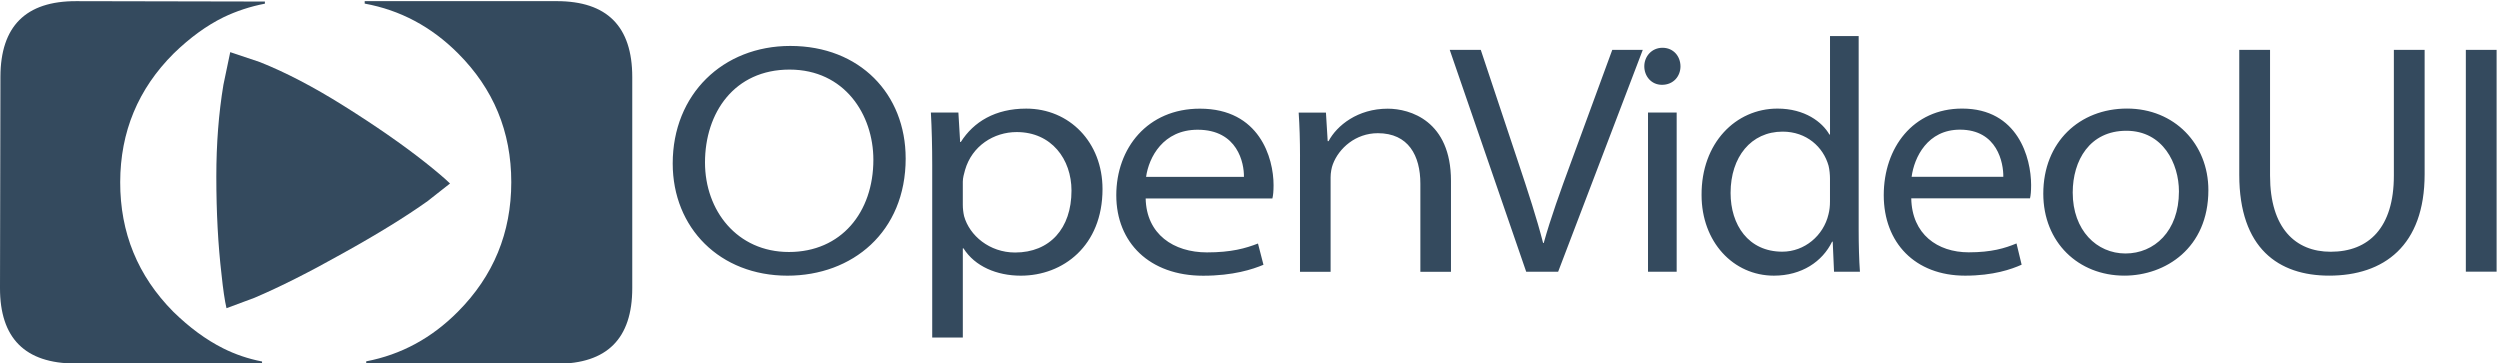
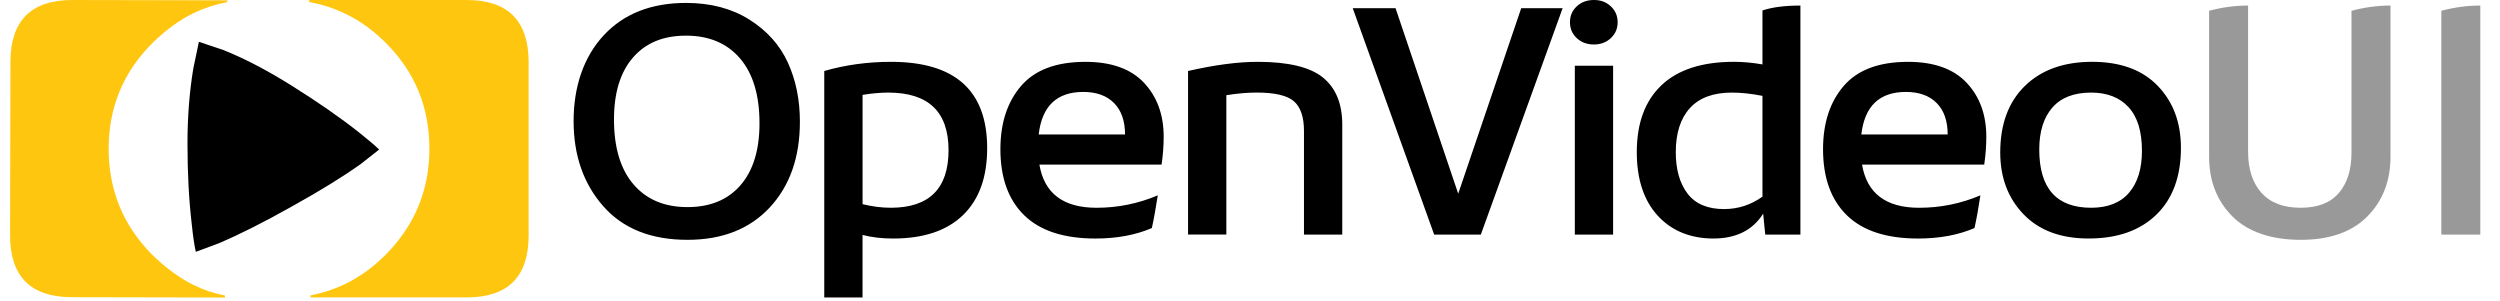
- <svg xmlns="http://www.w3.org/2000/svg" fill="#344a5e" viewBox="0 0 1443.2 209.34">
-   <path d="M100.3 30.84c-20.55 20.47-30.86 45.23-30.91 74.3-.06 29.18 10.14 54.11 30.61 74.78 9.36 9.16 18.95 16.21 28.79 21.15 7.03 3.53 14.52 6.07 22.49 7.61v1.4l-107.77-.22C14.45 209.8-.06 195.24 0 166.18L.25 44.35C.3 15.17 14.87.61 43.93.67l108.99.22v1.23c-8.44 1.63-16.42 4.25-23.93 7.86-9.74 4.79-19.3 11.74-28.7 20.86" />
-   <path d="M246.94 116.04c-12.68 9.03-29.05 19.12-49.13 30.25-19.35 10.88-36.32 19.41-50.9 25.62l-16.16 6.01c-1.02-4.37-1.97-10.84-2.86-19.41-2-17.08-3.01-35.94-3.01-56.57 0-18.89 1.36-36.54 4.09-52.97l3.94-18.87 17.15 5.76c14.85 5.91 30.95 14.31 48.29 25.18 18.36 11.5 34.11 22.44 47.25 32.82 6.56 5.22 11.3 9.25 14.19 12.07l-12.86 10.1" />
-   <path d="M364.99 44.46v121.91c0 29.09-14.54 43.63-43.63 43.63H211.41v-1.41c20.18-3.87 37.82-13.42 52.95-28.67 20.52-20.64 30.79-45.56 30.79-74.76s-10.26-53.89-30.79-74.41C249 15.39 231.05 5.83 210.53 2.08V.66h110.83c29.09 0 43.63 14.6 43.63 43.8" />
-   <path d="M522.83 91.41c0 42.61-30.85 67.73-68.25 67.73-38.98 0-66.24-27.52-66.24-64.78 0-39.94 28.98-67.85 67.9-67.84 40.14 0 66.59 27.81 66.58 64.9ZM406.98 93.8c0 27.75 18.51 51.67 48.45 51.67 30.14 0 48.75-22.84 48.75-53.25 0-26.03-16.61-52.05-48.39-52.05-31.92 0-48.81 24.95-48.81 53.63ZM538.15 95.34c0-10.91-.25-20.94-.77-30.37h15.88l1.01 17h.39c7.39-11.66 19.9-19.28 37.77-19.27 24.83 0 44.03 19.34 44.03 46.44 0 32.78-22.77 50.01-47.18 50-13.79 0-26.48-5.32-33.07-15.77h-.39v51.48h-17.67V95.33Zm17.66 22.91c0 2.24.27 4.43.74 6.53 3.12 11.21 14.67 20.99 29.44 20.99 19.98 0 32.56-13.82 32.56-35.74 0-18.08-11.51-33.79-31.63-33.79-13.22 0-25.82 7.98-29.83 21.93-.6 2.13-1.28 4.6-1.28 6.72v13.35ZM661.37 114.54c.41 20.71 16.15 31.16 35.39 31.16 14.11 0 22.28-2.35 29.45-5.12l3.16 12.27c-6.21 2.6-17.44 6.32-34.81 6.32-30.93 0-50.15-19.08-50.15-46.46 0-27.2 18.01-49.99 48.29-49.98 34.4 0 42.51 28.48 42.5 44.13 0 3.48-.23 6.01-.68 7.7h-73.17Zm56.73-12.43c.14-7.9-3.58-27.21-26.72-27.22-19.92 0-28.18 15.91-29.77 27.21h56.5ZM750.47 90.19c0-9.18-.25-17.49-.77-25.18h15.74l1.01 16.47h.5c4.81-9.04 16.83-18.75 34.18-18.74 12.85 0 36.49 7 36.49 41.67v52.5h-17.67v-50.9c0-16.15-6.89-29.12-24.55-29.12-12.83 0-22.5 8.7-25.95 17.88-.78 1.98-1.32 4.98-1.32 7.6v54.53h-17.67V90.2ZM881.04 156.85 836.9 28.79h17.92l21.38 64.15c6.07 18.22 10.9 32.88 14.6 47.33h.36c3.96-14.23 9.54-29.77 15.87-46.91l23.7-64.57h17.61l-48.85 128.06h-18.45ZM970.11 38.27c0 5.67-4 10.69-10.69 10.69-6.2 0-10.2-5.02-10.2-10.69s4.25-10.69 10.51-10.69 10.33 4.83 10.38 10.69Zm-18.75 118.58V64.96h16.55v91.89h-16.55ZM1072.97 20.81v111.77c0 8.84.24 17.6.73 24.27h-14.95l-.76-17.34h-.36c-5.58 11.51-17.57 19.62-33.6 19.62-23.43 0-41.75-19.49-41.75-46.53-.18-30.1 19.77-49.91 43.8-49.91 15.82 0 25.9 7.78 29.99 14.97h.36V20.81h16.55Zm-16.56 82.36c0-2.26-.25-5.24-.82-7.5-3.05-10.86-12.73-19.68-26.51-19.68-18.2 0-30.05 14.59-30.05 35.4 0 18.41 10.24 33.9 29.87 33.9 12.82 0 23.77-9.27 26.64-21.54.62-2.36.87-4.77.87-7.52v-13.06ZM1103.33 114.5c.38 20.71 15.13 31.16 33.16 31.16 13.22 0 20.87-2.35 27.6-5.13l2.96 12.27c-5.82 2.61-16.34 6.33-32.61 6.33-28.98 0-46.99-19.08-46.99-46.46s16.87-49.99 45.24-49.99c32.23 0 39.83 28.48 39.83 44.12 0 3.48-.22 6.01-.64 7.7h-68.55Zm53.14-12.44c.13-7.9-3.36-27.21-25.04-27.21-18.67 0-26.4 15.91-27.89 27.21h52.93ZM1274.85 109.76c0 33.51-24.83 49.36-48.51 49.36-26.53 0-46.79-19.21-46.79-47.33 0-29.83 20.98-49.12 48.33-49.12s46.97 20.42 46.97 47.08Zm-78.31 1.41c0 21.8 13.85 35.16 30.45 35.16s30.87-12.8 30.87-35.82c0-16.03-9.17-35.02-30.36-35.02s-30.96 17.15-30.96 35.69ZM1310.45 28.78v72.6c0 30.37 14.69 43.95 34.99 43.95 22.08 0 36.49-13.96 36.49-43.95v-72.6h17.76v71.78c0 41.4-23.62 58.56-55.13 58.56-29.17 0-51.88-15.7-51.88-58.18V28.78h17.76ZM1441.24 28.78v128.06h-17.76V28.78h17.76Z" />
+ <svg xmlns="http://www.w3.org/2000/svg" viewBox="0 0 1759.64 211.72">
+   <path fill="#ffc60f" d="M107.39 30.18c-20.55 20.47-30.86 45.23-30.91 74.3-.06 29.18 10.14 54.11 30.61 74.78 9.36 9.16 18.95 16.21 28.79 21.15 7.03 3.53 14.52 6.07 22.49 7.61v1.4L50.6 209.2c-29.07-.06-43.57-14.62-43.51-43.68l.25-121.83C7.39 14.5 21.95-.06 51.02 0l108.99.22v1.23c-8.44 1.63-16.42 4.25-23.93 7.86-9.74 4.79-19.3 11.74-28.7 20.86" />
+   <path d="M254.02 115.37c-12.68 9.03-29.05 19.12-49.13 30.25-19.35 10.88-36.32 19.41-50.9 25.62l-16.16 6.01c-1.02-4.37-1.97-10.84-2.86-19.41-2-17.08-3.01-35.94-3.01-56.57 0-18.89 1.36-36.54 4.09-52.97l3.94-18.87 17.15 5.76c14.85 5.91 30.95 14.31 48.29 25.18 18.36 11.5 34.11 22.44 47.25 32.82 6.56 5.22 11.3 9.25 14.19 12.07l-12.86 10.1" class="cls-1" />
+   <path fill="#ffc60f" d="M372.08 43.8v121.91c0 29.09-14.54 43.63-43.63 43.63H218.5v-1.41c20.18-3.87 37.82-13.42 52.95-28.67 20.52-20.64 30.79-45.56 30.79-74.76s-10.26-53.89-30.79-74.41c-15.36-15.36-33.31-24.92-53.83-28.67V0h110.83c29.09 0 43.63 14.6 43.63 43.8" />
+   <path d="M483.86 168.8c-25.65 0-45.42-7.91-59.3-23.72-13.89-15.81-20.83-35.77-20.83-59.88s7.06-45.14 21.2-60.34c14.13-15.2 33.45-22.8 57.95-22.8 17.31 0 32.18 3.92 44.6 11.75 12.41 7.83 21.44 17.93 27.08 30.28 5.64 12.36 8.45 26.22 8.45 41.57 0 25.03-7.07 45.14-21.2 60.34-14.13 15.2-33.45 22.8-57.95 22.8Zm0-23.03c16.01 0 28.46-5.14 37.37-15.43 8.9-10.28 13.35-24.79 13.35-43.53 0-19.81-4.58-35.04-13.72-45.71-9.15-10.67-21.81-16.01-37.98-16.01s-28.47 5.15-37.37 15.43c-8.91 10.29-13.35 24.8-13.35 43.53 0 19.81 4.57 35.05 13.72 45.71 9.15 10.67 21.81 16.01 37.98 16.01ZM627.2 43.52c45.09 0 67.63 20.27 67.63 60.8 0 20.42-5.68 36.12-17.03 47.1-11.36 10.98-27.73 16.47-49.13 16.47-8.01 0-15.19-.85-21.56-2.53v43.99h-26.95V49.97c14.86-4.3 30.55-6.45 47.05-6.45Zm-.24 102.71c27.11 0 40.68-13.51 40.68-40.53s-14.13-40.53-42.39-40.53c-5.56 0-11.6.54-18.13 1.61v76.92c6.86 1.69 13.48 2.53 19.85 2.53ZM819.06 96.26c0 6.3-.49 12.82-1.47 19.58h-86.01c3.43 20.27 16.82 30.4 40.19 30.4 15.03 0 29.4-2.92 43.13-8.75-1.31 8.75-2.7 16.43-4.17 23.03-11.44 4.91-24.67 7.37-39.7 7.37-22.22 0-38.92-5.45-50.11-16.35-11.19-10.9-16.78-26.41-16.78-46.52 0-18.42 4.86-33.28 14.58-44.56 9.72-11.28 24.79-16.93 45.21-16.93 18.29 0 32.06 4.92 41.29 14.74 9.23 9.83 13.84 22.49 13.84 38Zm-56.6-31.55c-18.62 0-29.08 9.98-31.37 29.94h60.77c0-9.52-2.57-16.89-7.72-22.11-5.15-5.22-12.37-7.83-21.69-7.83ZM885.22 43.52c21.56 0 36.88 3.69 45.94 11.05 9.07 7.37 13.6 18.42 13.6 33.16v77.38h-26.95V92.1c0-9.67-2.33-16.58-6.98-20.73-4.66-4.14-13.44-6.22-26.34-6.22-6.37 0-13.48.61-21.32 1.84v98.11h-26.95V49.97c18.78-4.3 35.12-6.45 49.01-6.45ZM1070.71 5.75h29.16l-57.58 159.37h-32.84L952.12 5.75h30.14l44.11 130.58 44.35-130.58ZM1121.93 31.31c-4.9 0-8.94-1.5-12.13-4.49-3.19-2.99-4.78-6.71-4.78-11.17s1.59-8.18 4.78-11.17c3.19-2.99 7.23-4.49 12.13-4.49s8.7 1.5 11.88 4.49c3.19 2.99 4.78 6.72 4.78 11.17s-1.59 8.18-4.78 11.17c-3.19 2.99-7.15 4.49-11.88 4.49Zm-13.48 133.8V46.28h26.95v118.84h-26.95ZM1240.52 7.36c6.86-2.3 15.76-3.45 26.71-3.45v161.21h-24.75l-1.47-14.74c-7.35 11.67-19.03 17.5-35.04 17.5s-29.4-5.37-39.21-16.12c-9.8-10.75-14.7-25.64-14.7-44.68 0-20.42 5.8-36.12 17.4-47.1 11.6-10.98 28.58-16.47 50.97-16.47 6.53 0 13.23.62 20.09 1.84V7.36Zm-26.95 139.79c9.8 0 18.78-2.91 26.95-8.75V67.47c-7.84-1.53-15.03-2.3-21.56-2.3-13.07 0-22.91 3.65-29.53 10.94-6.62 7.29-9.92 17.62-9.92 30.98 0 12.28 2.78 22.03 8.33 29.25 5.55 7.22 14.13 10.82 25.73 10.82ZM1398.08 96.26c0 6.3-.49 12.82-1.47 19.58h-86.01c3.43 20.27 16.82 30.4 40.19 30.4 15.03 0 29.4-2.92 43.13-8.75-1.31 8.75-2.7 16.43-4.17 23.03-11.44 4.91-24.67 7.37-39.7 7.37-22.22 0-38.92-5.45-50.11-16.35-11.19-10.9-16.78-26.41-16.78-46.52 0-18.42 4.86-33.28 14.58-44.56 9.72-11.28 24.79-16.93 45.21-16.93 18.29 0 32.06 4.92 41.29 14.74 9.23 9.83 13.84 22.49 13.84 38Zm-56.6-31.55c-18.62 0-29.08 9.98-31.37 29.94h60.77c0-9.52-2.57-16.89-7.72-22.11-5.15-5.22-12.37-7.83-21.69-7.83ZM1470.12 167.88c-19.6 0-34.88-5.68-45.82-17.04-10.95-11.36-16.42-25.87-16.42-43.53 0-19.96 5.8-35.58 17.4-46.87 11.6-11.28 27.36-16.93 47.29-16.93s35.32 5.64 46.19 16.93c10.86 11.28 16.3 25.83 16.3 43.64 0 20.12-5.76 35.78-17.27 46.98-11.52 11.21-27.41 16.81-47.66 16.81Zm1.72-21.65c11.76 0 20.66-3.53 26.71-10.59 6.04-7.06 9.07-16.89 9.07-29.48 0-13.66-3.15-23.91-9.43-30.74-6.29-6.83-15.07-10.25-26.34-10.25-12.09 0-21.2 3.53-27.32 10.59-6.13 7.06-9.19 16.89-9.19 29.48 0 27.33 12.17 40.99 36.51 40.99Z" class="cls-1" />
+   <path fill="#999" d="M1655.12 7.59c9.15-2.45 18.29-3.68 27.44-3.68v106.4c0 17.04-5.43 31.05-16.3 42.03-10.87 10.98-26.51 16.47-46.92 16.47s-37.08-5.49-48.03-16.47c-10.95-10.98-16.42-24.99-16.42-42.03V7.59c9.15-2.45 18.29-3.68 27.44-3.68v102.71c0 12.44 3.14 22.15 9.43 29.13 6.29 6.99 15.48 10.48 27.57 10.48s20.87-3.45 26.83-10.36c5.96-6.91 8.94-16.35 8.94-28.33V7.59ZM1718.34 7.59c9.15-2.45 18.29-3.68 27.44-3.68v161.21h-27.44V7.59Z" />
</svg>
